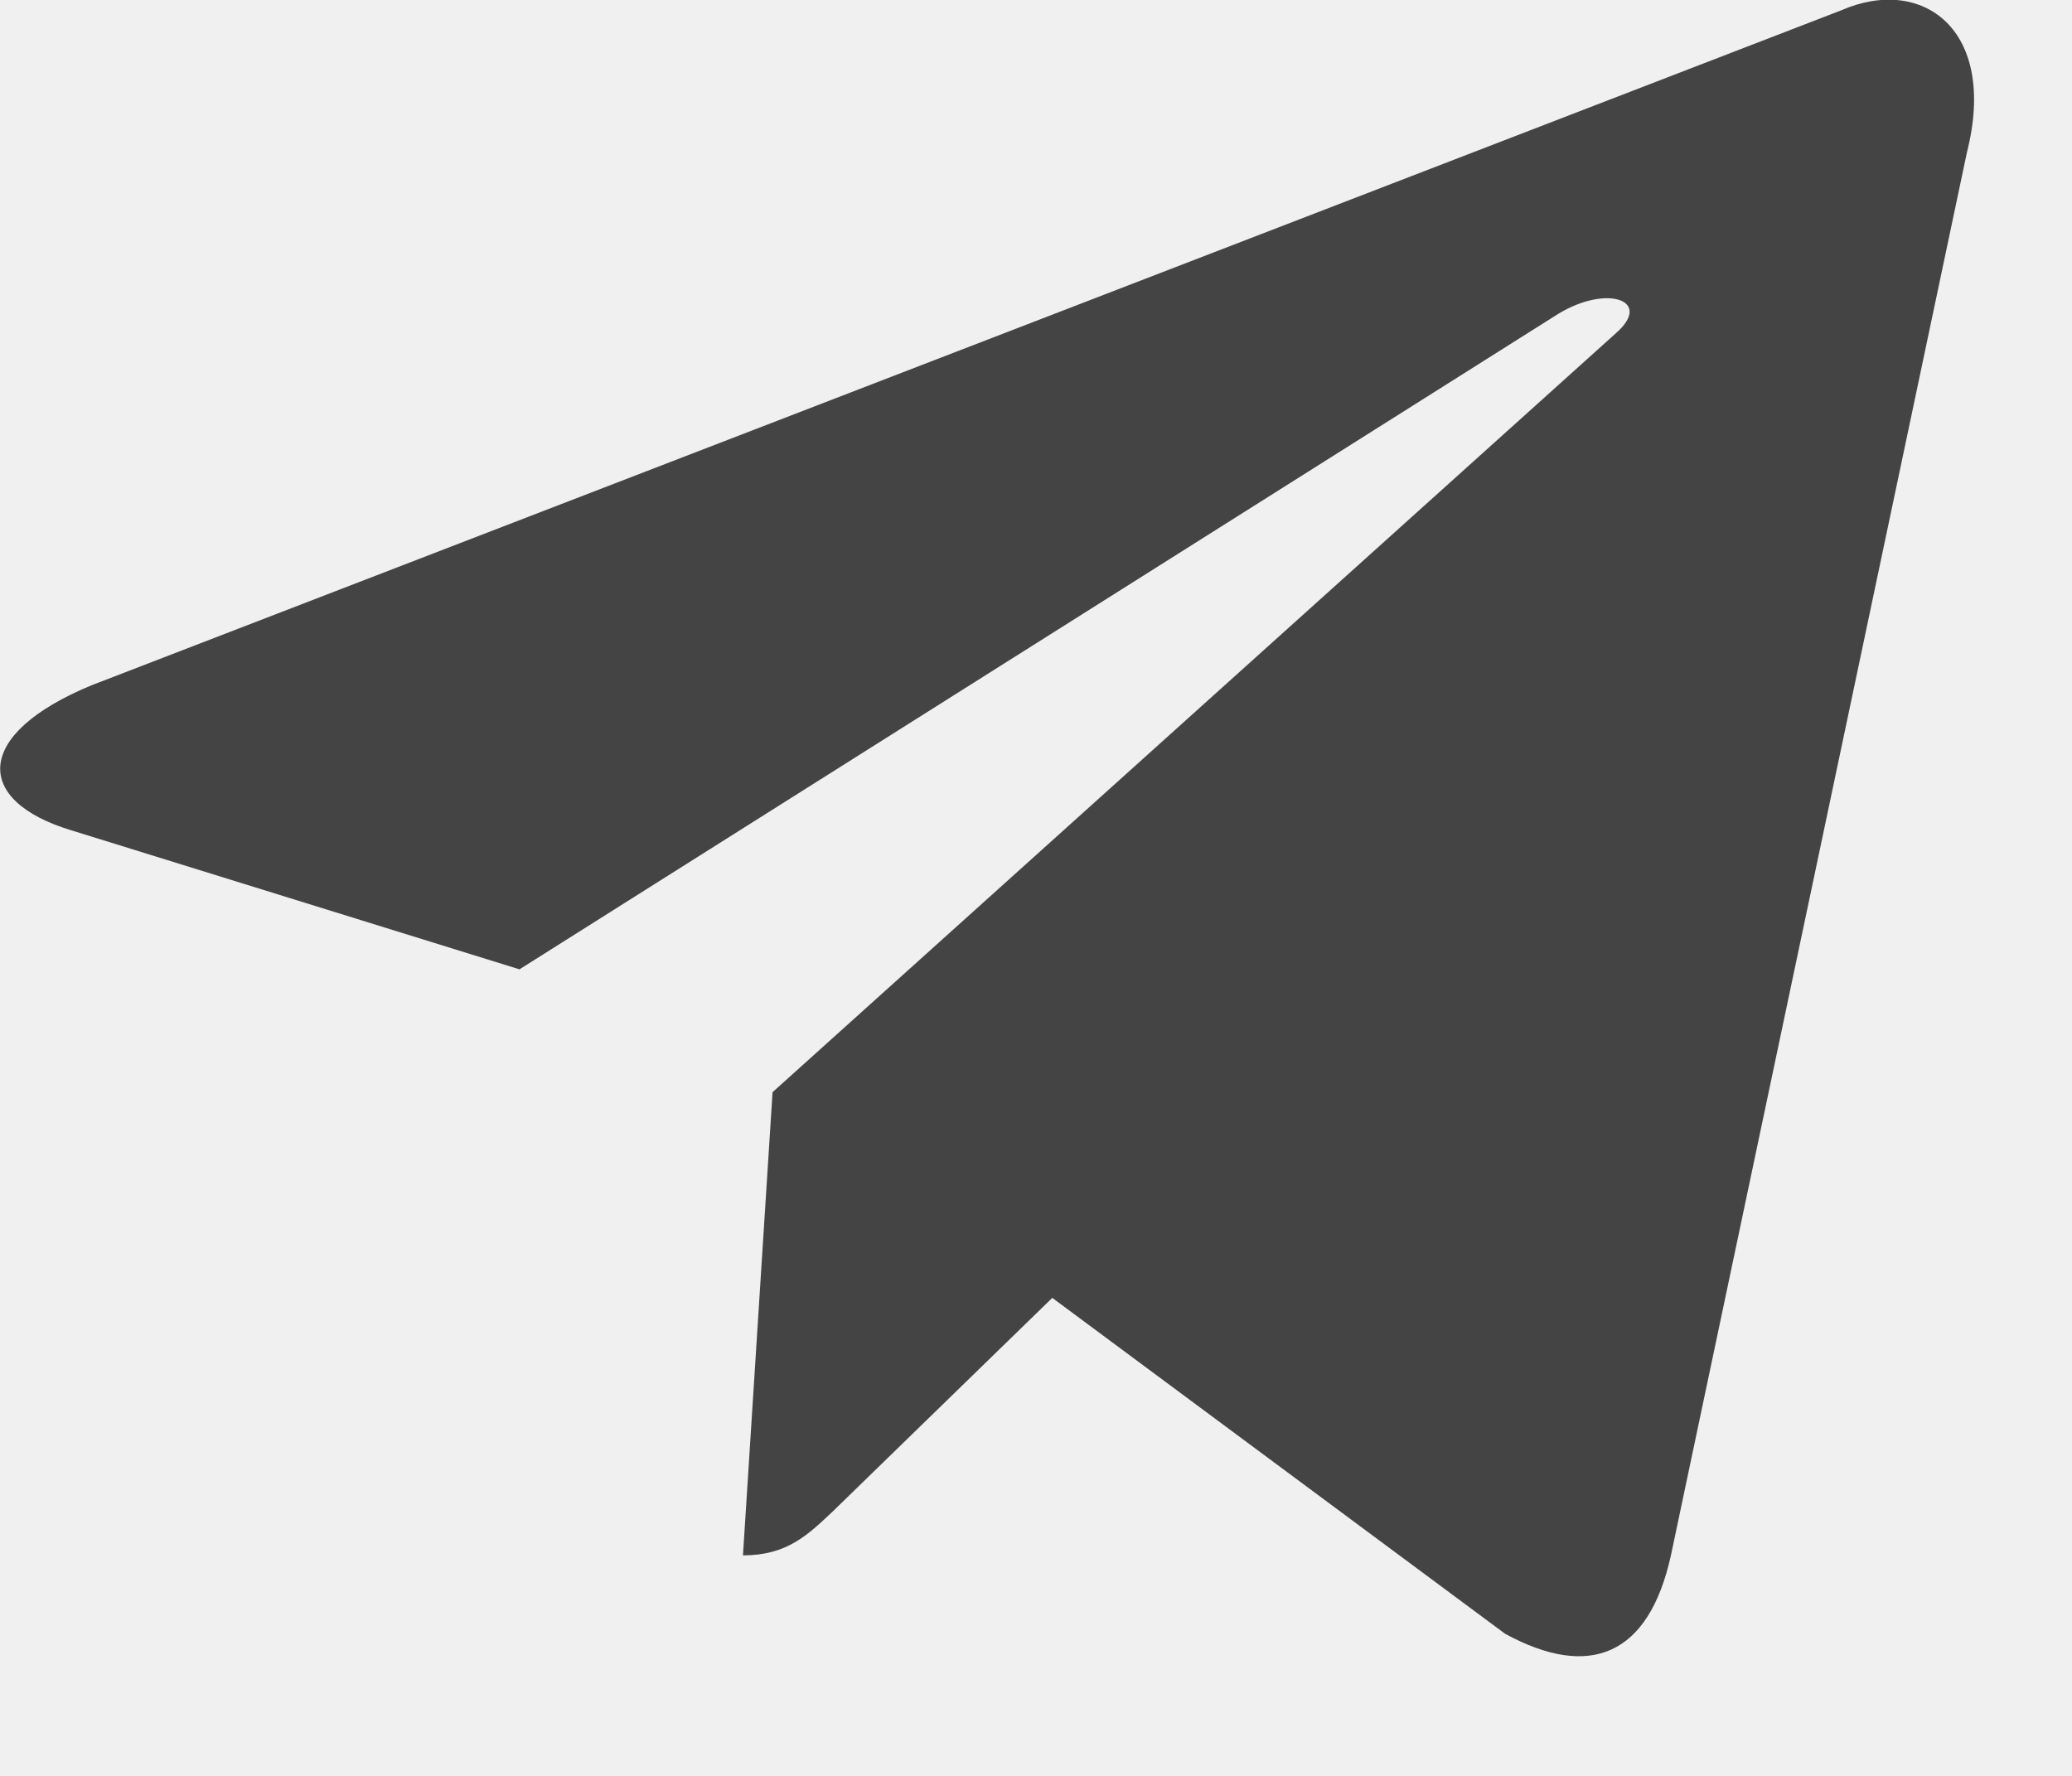
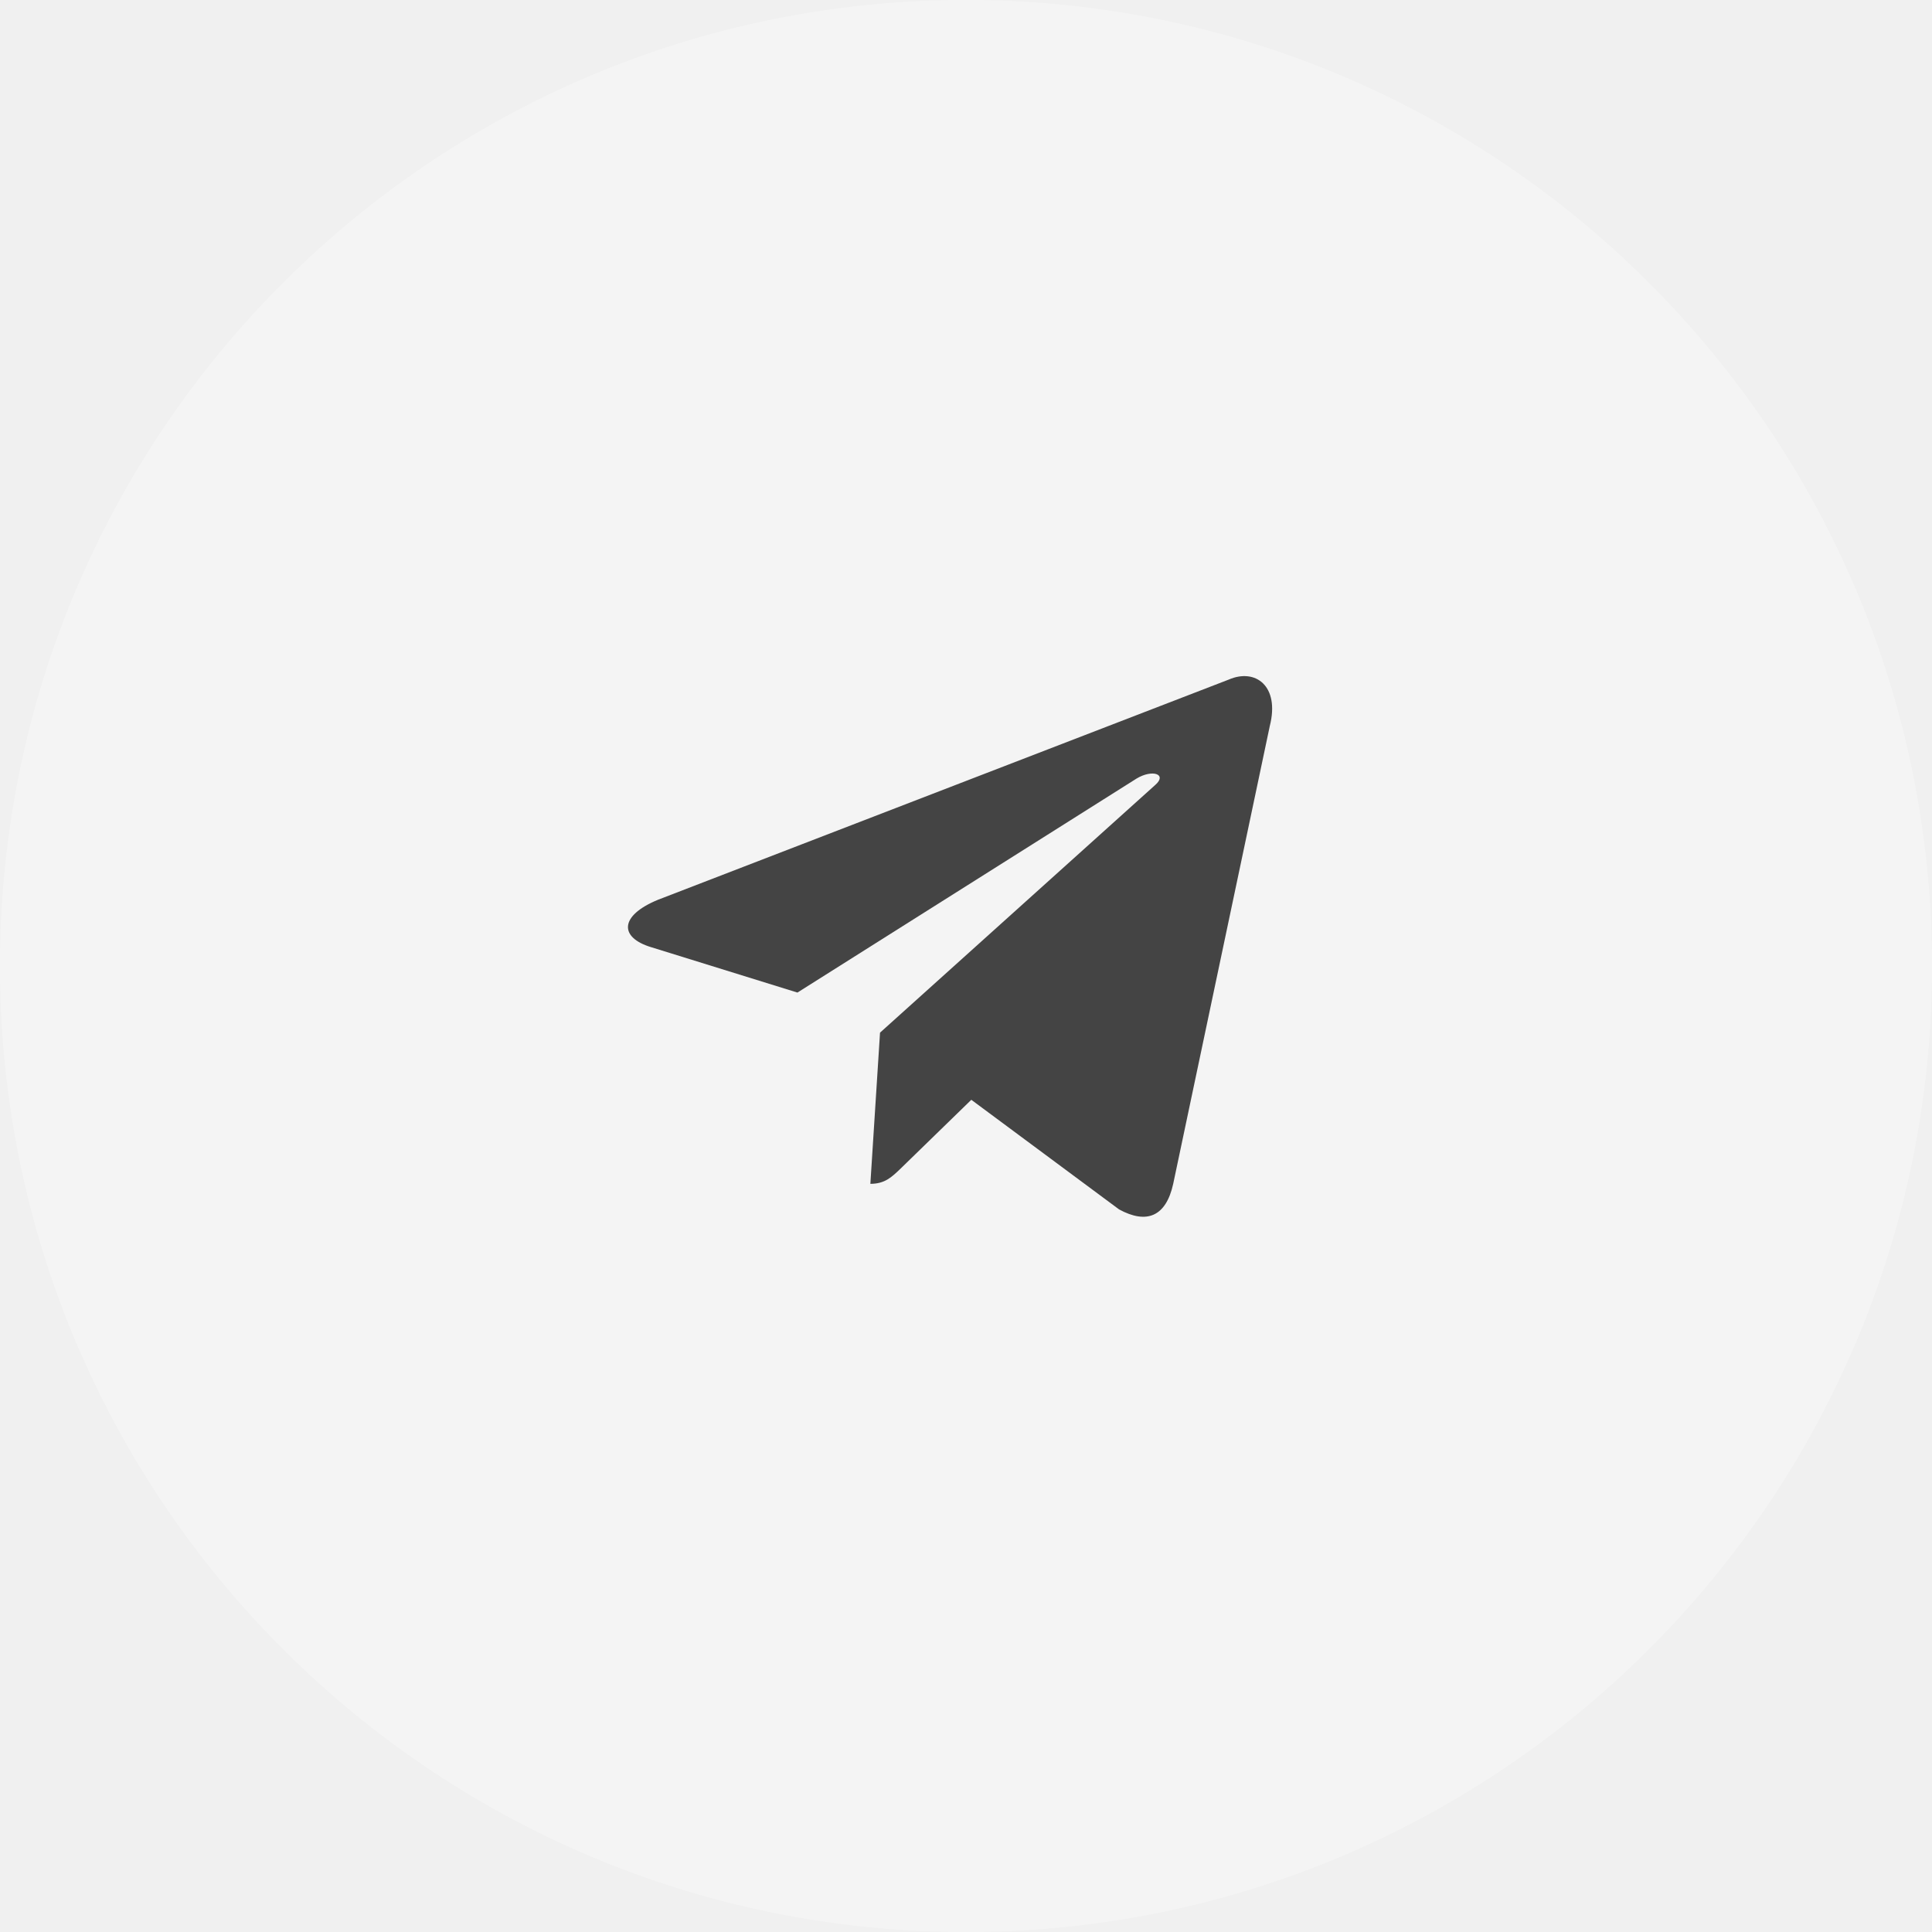
- <svg xmlns="http://www.w3.org/2000/svg" width="14" height="12" fill="none">
-   <path fill="#444" d="M12.44.07.62 4.63c-.8.33-.8.78-.14.98l3.03.94 7.02-4.43c.33-.2.64-.09.39.13l-5.7 5.13-.2 3.13c.3 0 .44-.14.61-.3l1.48-1.44 3.06 2.27c.57.31.97.15 1.12-.53l2-9.48c.21-.83-.3-1.2-.85-.96Z" />
+ <svg xmlns="http://www.w3.org/2000/svg" width="40" height="40" fill="none">
+   <circle cx="20" cy="20" r="20" fill="#fff" fill-opacity=".3" />
+   <path fill="#444" d="m25.44 14.07-11.82 4.56c-.8.33-.8.78-.14.98l3.03.94 7.02-4.43c.33-.2.64-.09.39.13l-5.7 5.13-.2 3.13c.3 0 .44-.14.61-.3l1.48-1.44 3.06 2.27c.57.31.97.15 1.12-.53l2-9.48c.21-.83-.3-1.2-.85-.96Z" />
</svg>
